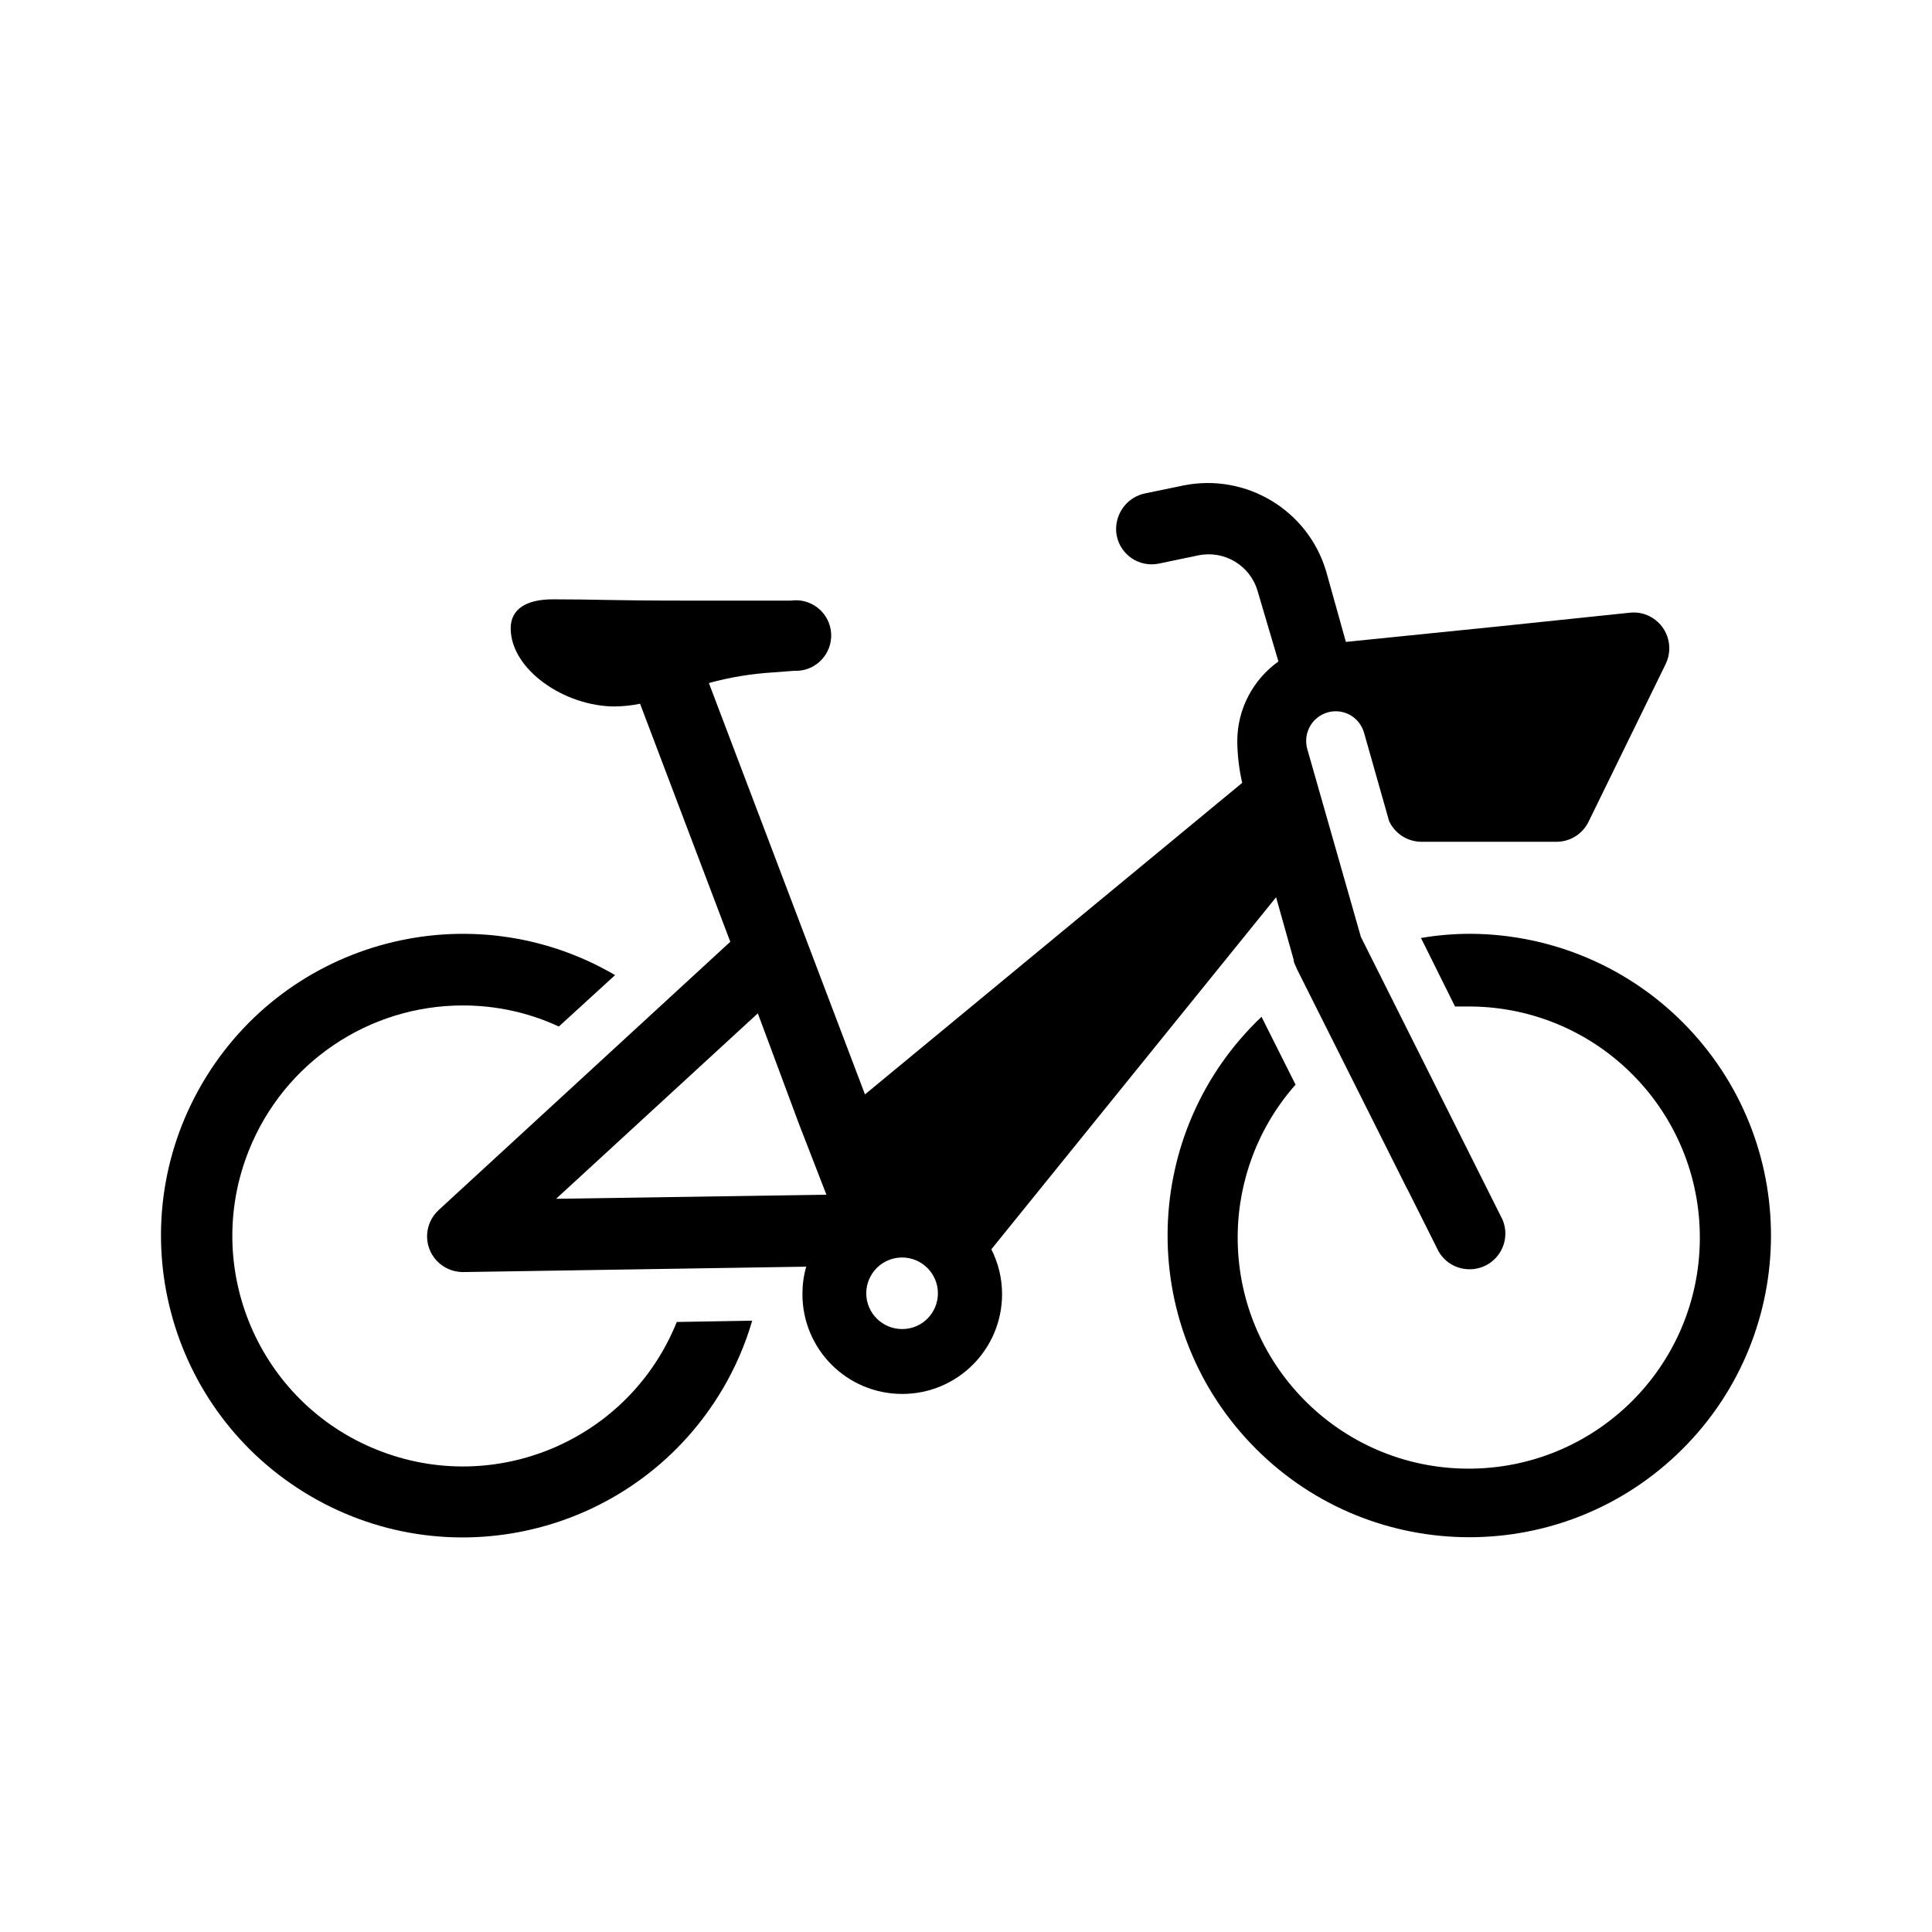
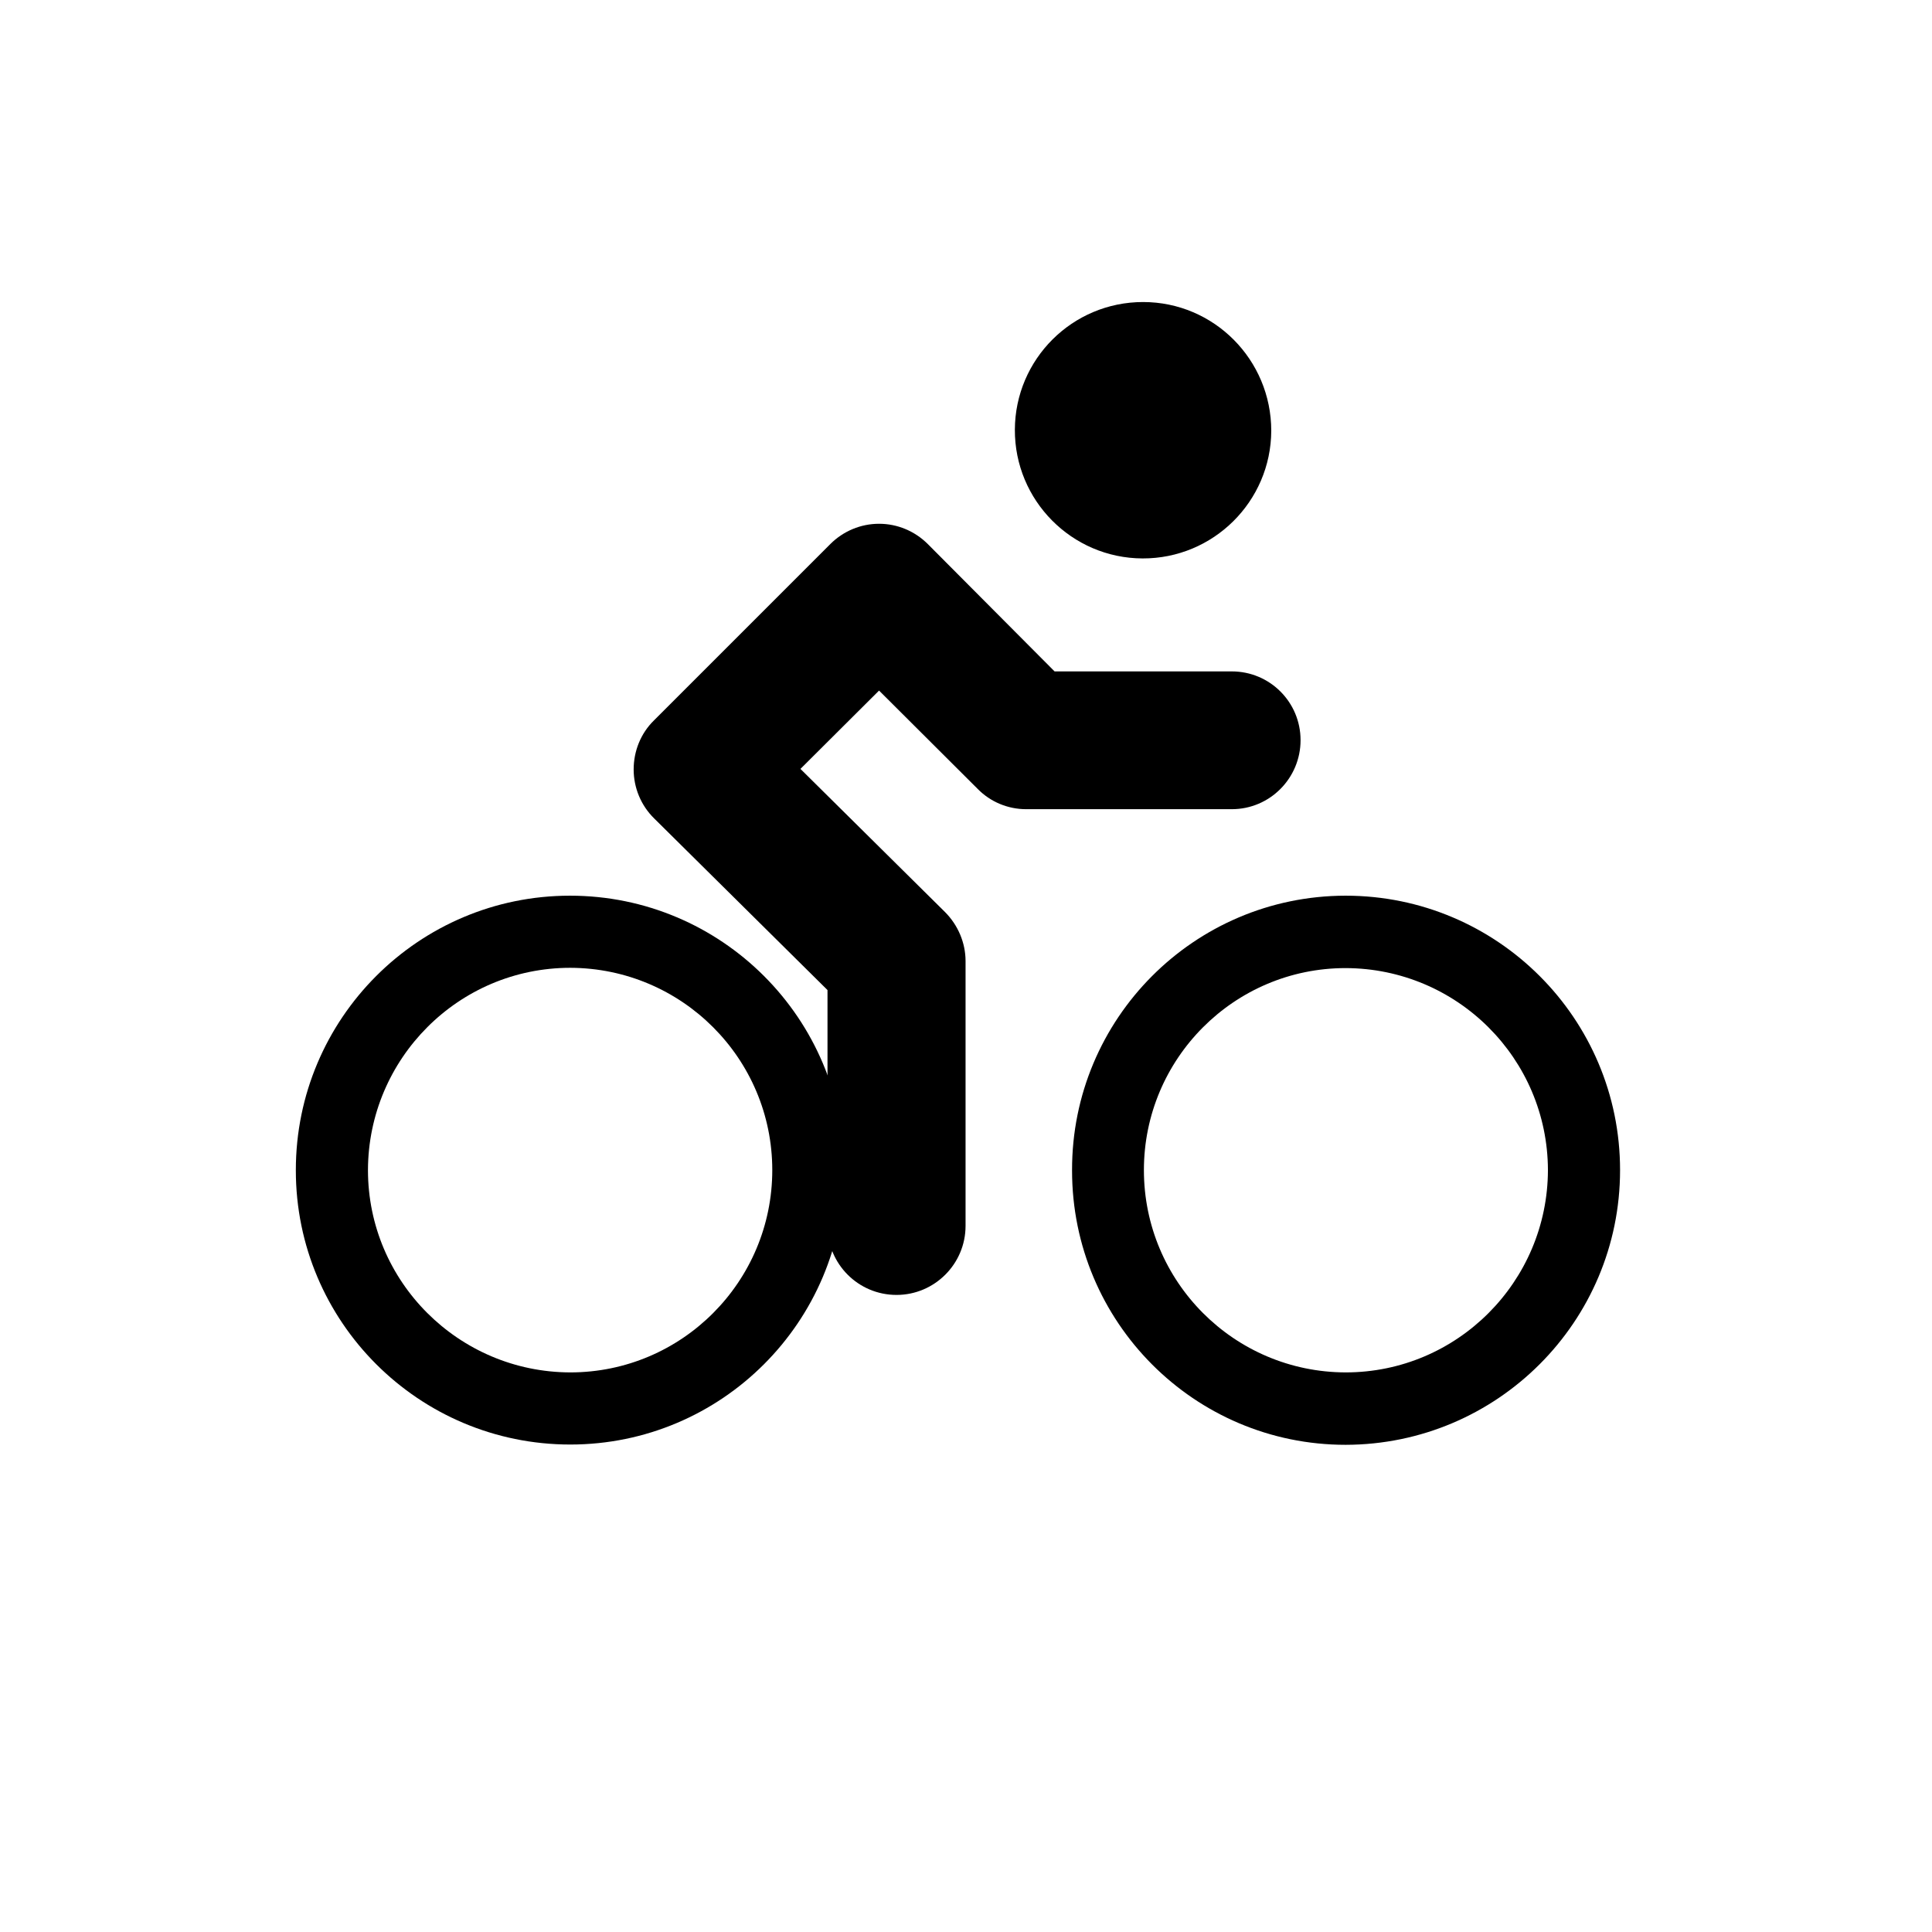
- <svg xmlns="http://www.w3.org/2000/svg" width="24" height="24" viewBox="0 0 24 24" fill="none">
-   <path d="M4.681 18.009C3.215 17.42 2.503 15.752 3.094 14.285C3.53 13.2 4.581 12.49 5.75 12.49C6.162 12.49 6.569 12.578 6.942 12.752L7.641 12.113C5.854 11.069 3.559 11.67 2.513 13.457C1.468 15.244 2.07 17.539 3.857 18.585C5.644 19.631 7.939 19.028 8.985 17.241C9.138 16.979 9.259 16.699 9.344 16.406L8.407 16.422C7.818 17.888 6.15 18.6 4.681 18.009Z" fill="black" />
-   <path d="M20.969 12.767C20.266 12.026 19.29 11.605 18.267 11.6C18.061 11.6 17.855 11.617 17.652 11.652L18.075 12.503C18.138 12.503 18.203 12.503 18.267 12.503C19.854 12.515 21.128 13.81 21.116 15.396C21.104 16.982 19.809 18.256 18.223 18.244C16.637 18.233 15.363 16.938 15.375 15.352C15.38 14.66 15.635 13.992 16.094 13.474L15.671 12.631C14.17 14.057 14.109 16.428 15.535 17.929C16.961 19.43 19.332 19.491 20.833 18.066C22.334 16.64 22.395 14.268 20.969 12.767Z" fill="black" />
-   <path d="M15.852 11.146L16.072 11.928L16.068 11.929C16.075 11.957 16.085 11.982 16.097 12.006L16.101 12.013C16.102 12.018 16.104 12.023 16.106 12.028L17.479 14.767V14.764L17.871 15.546C17.993 15.759 18.266 15.83 18.479 15.708C18.673 15.595 18.753 15.355 18.664 15.149L16.91 11.648H16.908L16.399 9.864L16.24 9.307C16.192 9.139 16.267 8.96 16.422 8.878C16.6 8.784 16.821 8.851 16.915 9.03C16.927 9.052 16.937 9.076 16.944 9.1L17.256 10.2C17.329 10.357 17.486 10.457 17.659 10.457H19.336C19.504 10.457 19.659 10.36 19.733 10.209L20.692 8.248C20.799 8.026 20.707 7.761 20.487 7.653C20.414 7.617 20.331 7.602 20.249 7.611L18.62 7.781L16.719 7.974L16.475 7.101C16.252 6.34 15.482 5.875 14.704 6.03L14.235 6.127C14.005 6.169 13.847 6.379 13.866 6.612C13.891 6.856 14.107 7.033 14.351 7.008C14.366 7.006 14.382 7.004 14.397 7.001L14.886 6.899C15.21 6.832 15.53 7.025 15.622 7.341L15.881 8.217C15.562 8.445 15.371 8.812 15.37 9.204C15.371 9.379 15.392 9.554 15.431 9.725L10.745 13.595L8.806 8.485C9.066 8.413 9.332 8.37 9.601 8.353L9.865 8.333C10.107 8.345 10.312 8.159 10.325 7.917C10.337 7.675 10.152 7.471 9.91 7.457C9.881 7.456 9.854 7.457 9.825 7.461H8.528C7.578 7.461 7.416 7.445 6.869 7.445C6.545 7.445 6.344 7.561 6.344 7.805C6.344 8.316 7.01 8.776 7.639 8.776C7.744 8.774 7.848 8.764 7.951 8.742L9.072 11.699L5.45 15.031C5.269 15.197 5.256 15.476 5.421 15.657C5.504 15.747 5.62 15.8 5.744 15.802H5.756L10.015 15.735C9.983 15.846 9.968 15.96 9.968 16.076C9.968 16.761 10.521 17.316 11.208 17.316C11.893 17.316 12.448 16.761 12.448 16.076V16.074C12.448 15.882 12.402 15.691 12.315 15.519L15.852 11.146ZM6.908 14.892L9.414 12.588L9.925 13.962L10.266 14.841L6.908 14.892ZM11.21 16.51C11.208 16.51 11.208 16.51 11.206 16.51C10.961 16.51 10.761 16.311 10.761 16.066C10.761 15.82 10.961 15.621 11.206 15.621C11.451 15.621 11.651 15.82 11.651 16.066C11.651 16.309 11.455 16.509 11.21 16.51Z" fill="black" />
+ <svg xmlns="http://www.w3.org/2000/svg" id="a" viewBox="0 0 48 48">
+   <g id="b" transform="scale(0.7 0.7) translate(10 7)">
+     <path id="c" d="m.5,34.53c0-5.38,4.36-9.74,9.73-9.74h0c5.38,0,9.74,4.36,9.74,9.74h0c0,5.38-4.36,9.74-9.73,9.74h0c-5.38,0-9.74-4.36-9.74-9.73h0Zm2.56,0c0,3.96,3.22,7.17,7.18,7.18h0c3.96,0,7.17-3.22,7.17-7.18h0c0-3.96-3.21-7.17-7.17-7.18h0c-3.96,0-7.17,3.22-7.18,7.18Z" />
+     <path id="d" d="m35.12,8.29c-.01,2.51-2.06,4.54-4.57,4.53-2.51-.01-4.54-2.06-4.53-4.57.01-2.5,2.04-4.53,4.55-4.53,2.52,0,4.55,2.05,4.55,4.57,0,0,0,0,0,0Z" />
+     <path id="e" d="m28.05,34.53c-.01-5.37,4.33-9.73,9.7-9.74h.01c5.38,0,9.74,4.36,9.74,9.74h0c0,5.38-4.36,9.74-9.74,9.75h0c-5.37,0-9.71-4.36-9.71-9.73,0,0,0,0,0-.01Zm2.55,0c0,3.96,3.2,7.17,7.16,7.18h0c3.96,0,7.17-3.22,7.18-7.18h0c-.01-3.96-3.22-7.16-7.18-7.17h0c-3.96,0-7.16,3.22-7.16,7.17h0Z" />
+     <path id="f" d="m19.37,36.52v-8.38l-6.15-6.09c-.47-.46-.73-1.09-.73-1.74h0c0-.65.25-1.28.72-1.74h0l6.26-6.26c.46-.46,1.08-.72,1.73-.72h0c.65,0,1.27.26,1.73.72h0l4.5,4.52h6.29c1.35,0,2.44,1.09,2.44,2.44h0c0,1.35-1.09,2.45-2.44,2.45h-7.3c-.65,0-1.27-.26-1.72-.72h0l-3.5-3.49-2.79,2.78,5.13,5.08c.46.46.73,1.09.73,1.74h0v9.4c0,1.35-1.1,2.45-2.45,2.45h0c-1.36,0-2.45-1.1-2.45-2.45h0Z" />
+   </g>
</svg>
